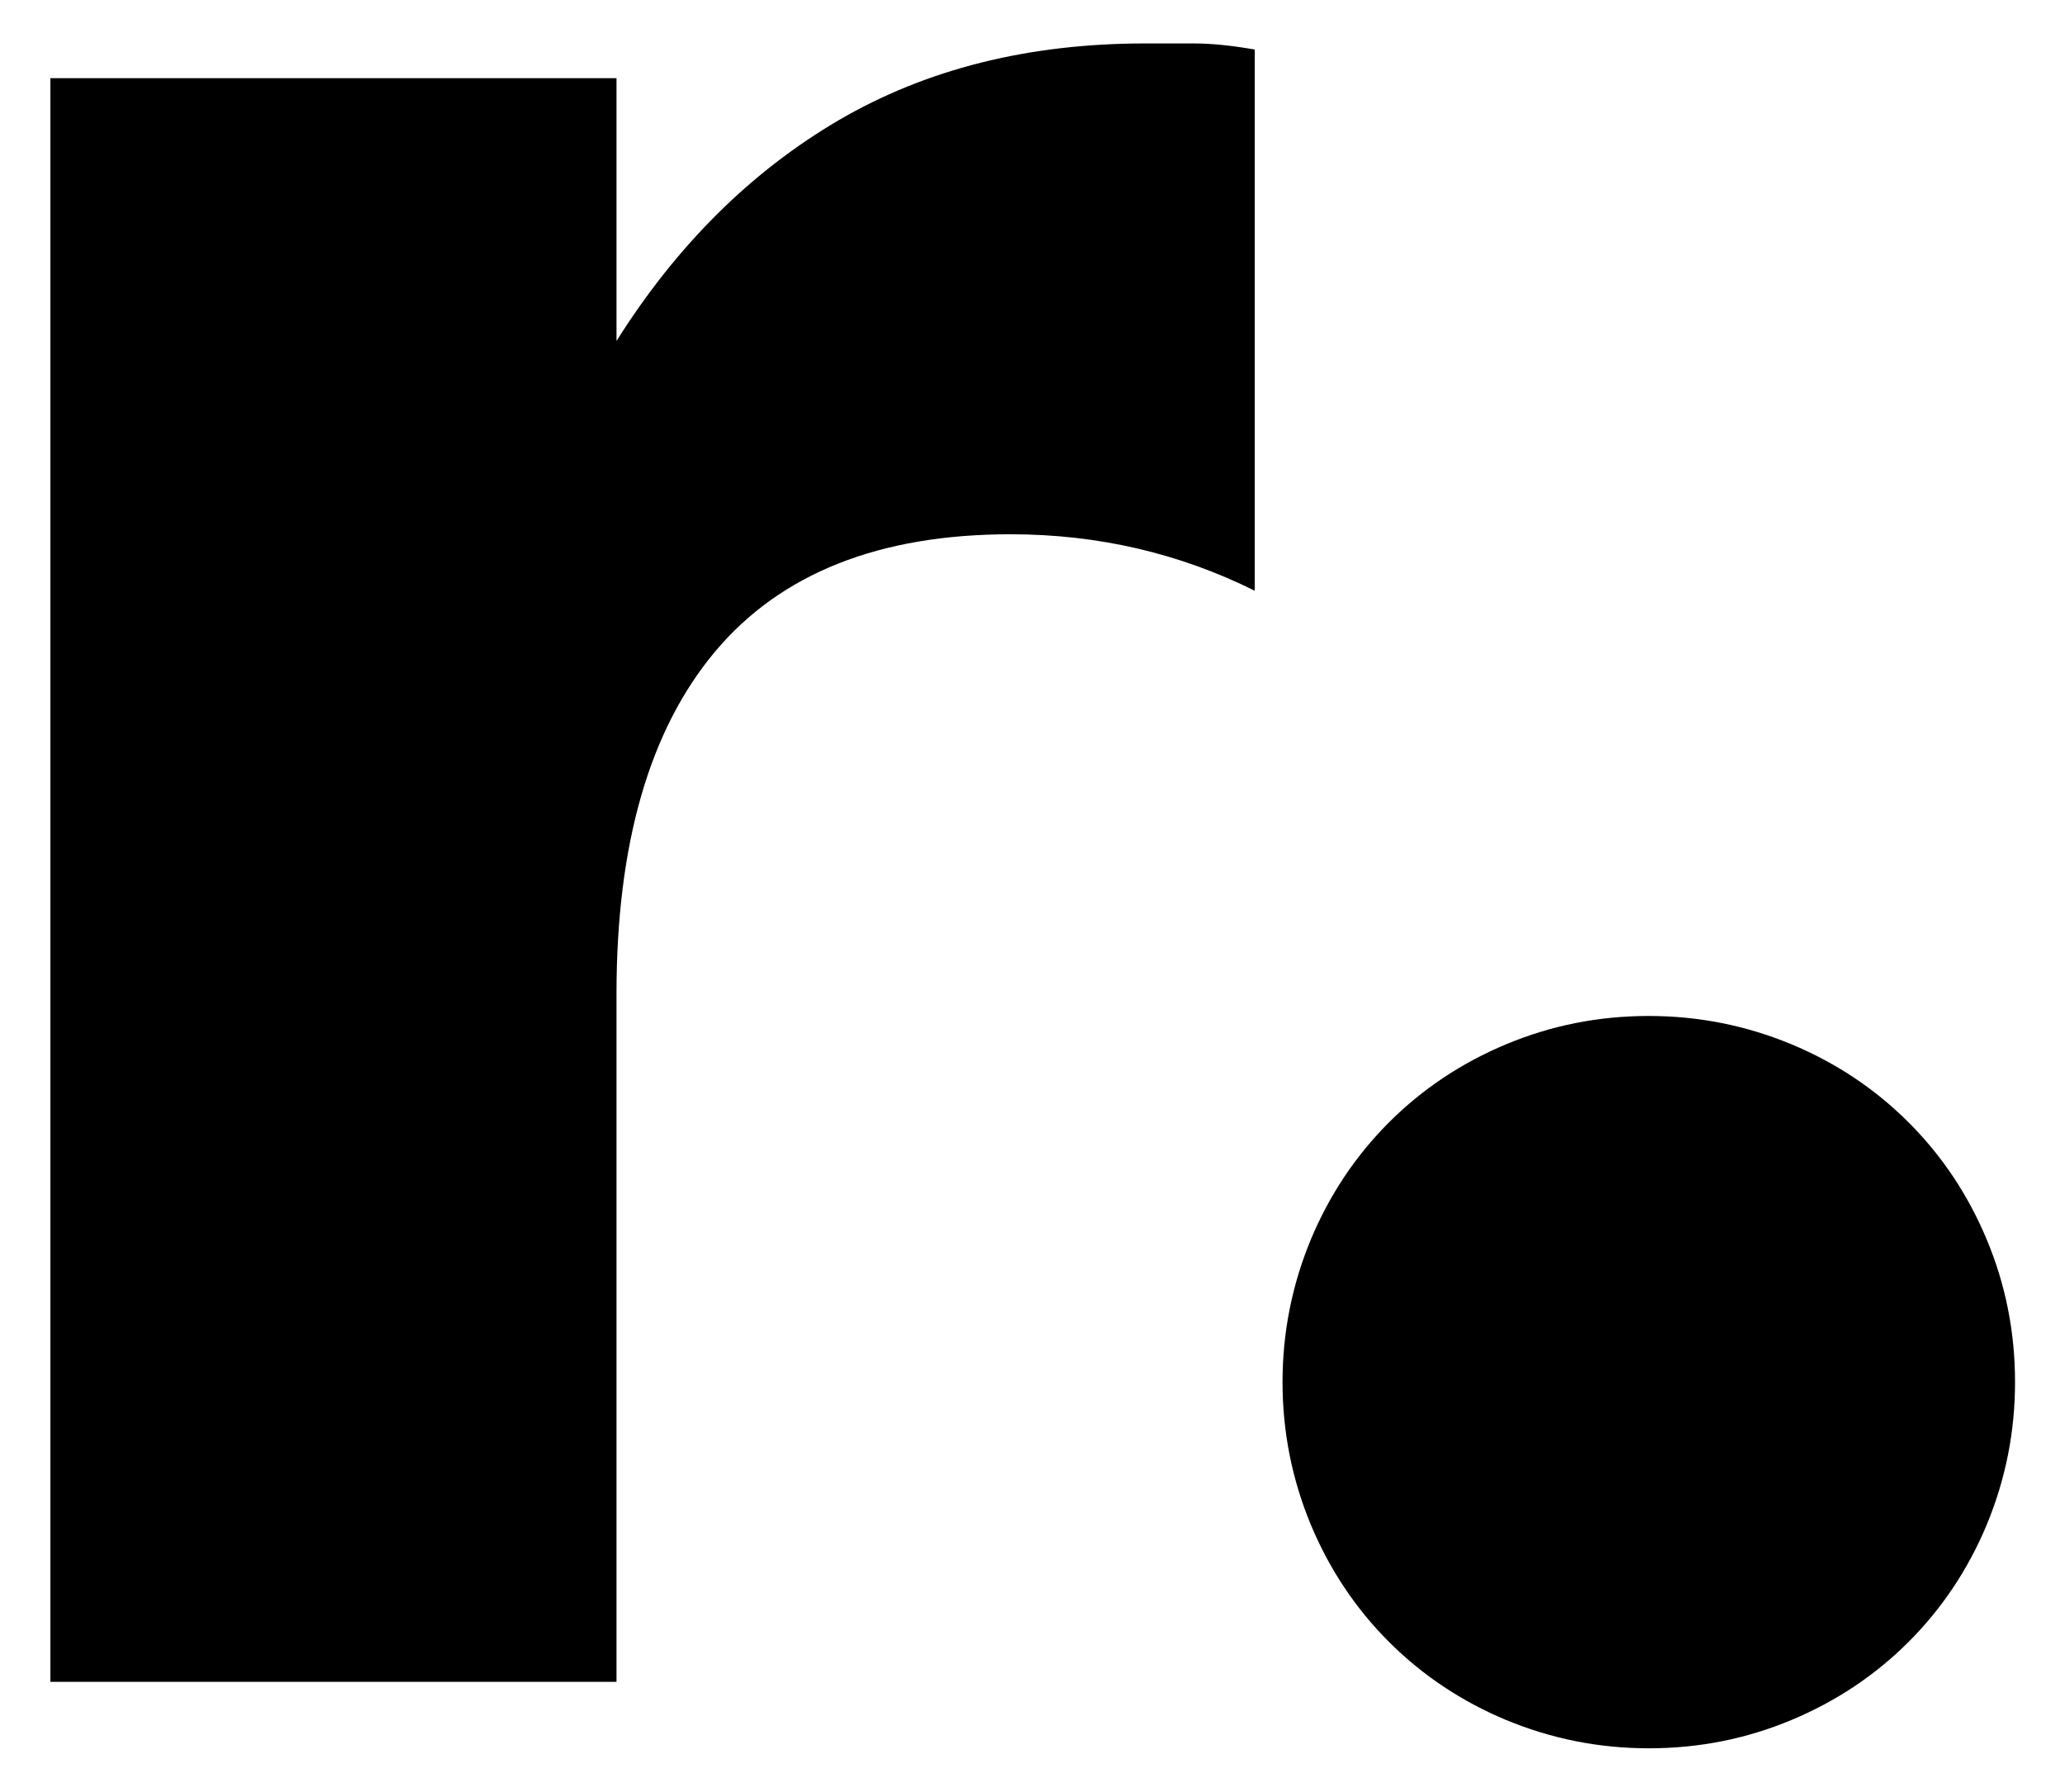
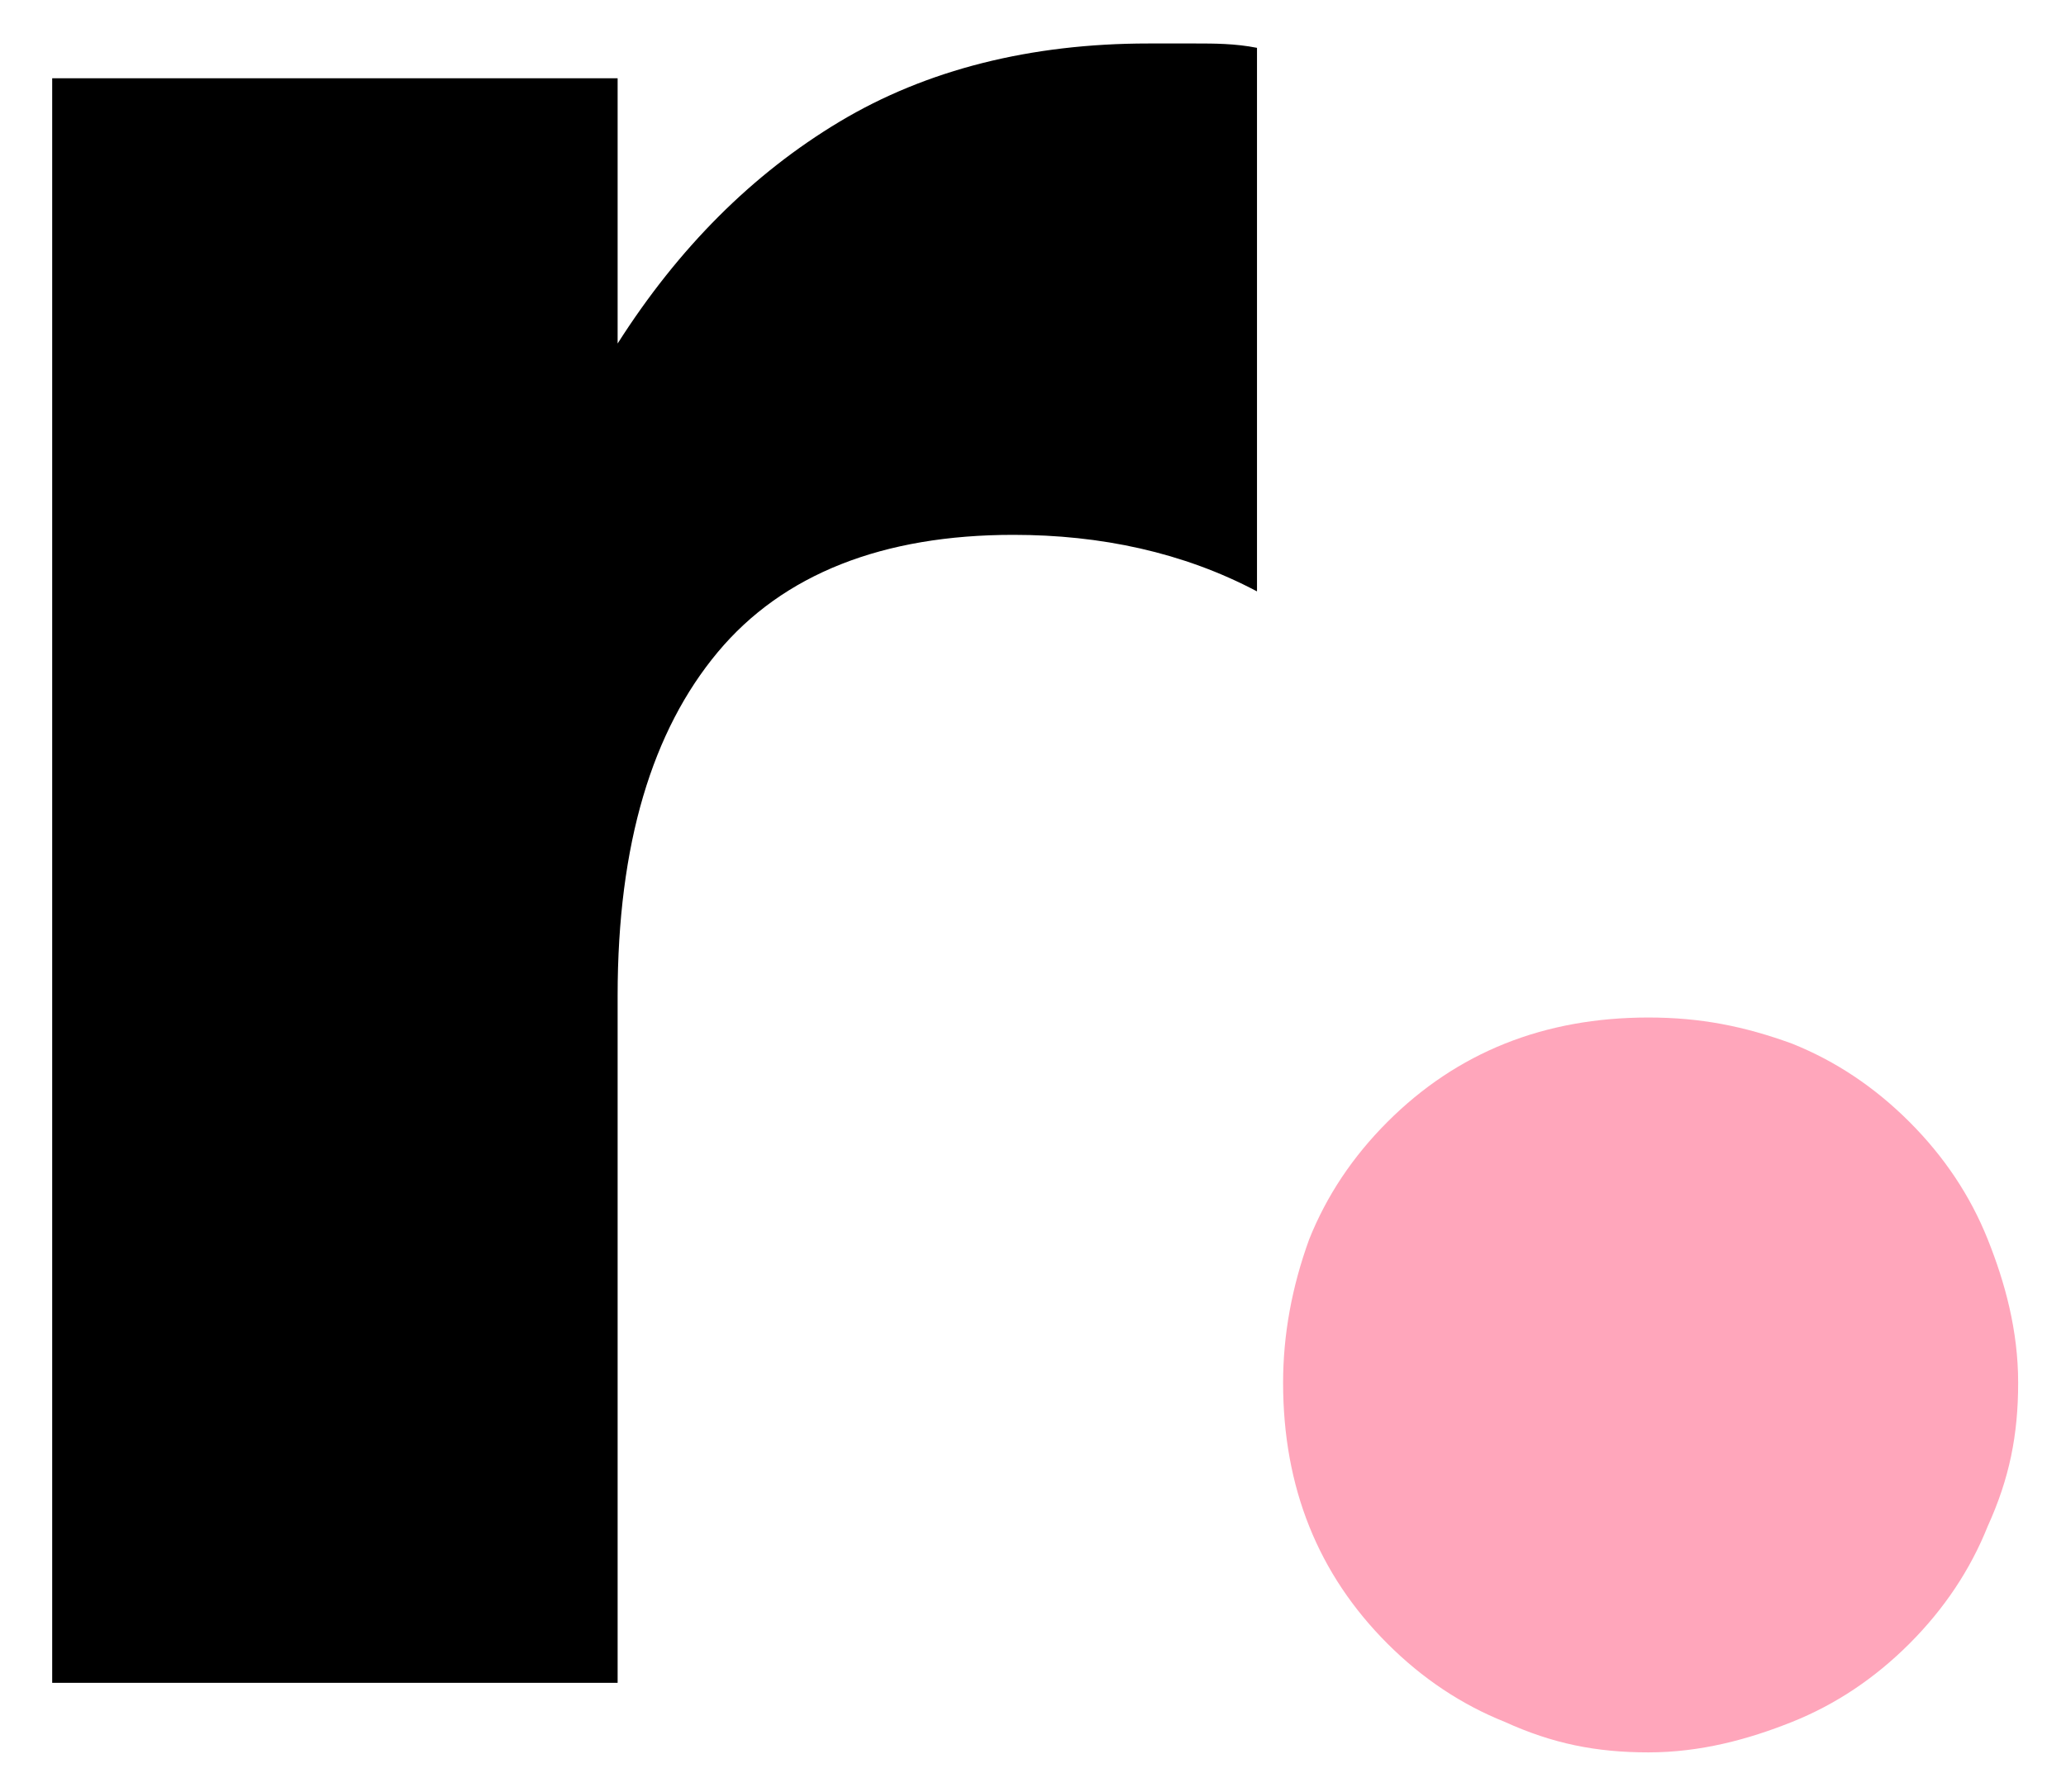
- <svg xmlns="http://www.w3.org/2000/svg" version="1.1" id="Capa_1" x="0px" y="0px" viewBox="0 0 47.53 41.25" style="enable-background:new 0 0 47.53 41.25;" xml:space="preserve">
+ <svg xmlns="http://www.w3.org/2000/svg" version="1.1" id="Capa_1" x="0px" y="0px" viewBox="0 0 47.5 41.2" style="enable-background:new 0 0 47.5 41.2;" xml:space="preserve">
+   <style type="text/css">
+ 	.st0{fill:#FFA6BB;}
+ </style>
  <g>
-     <path d="M1.16,1.8h13.03v6.05c1.39-2.21,3.1-3.9,5.11-5.08C21.32,1.59,23.67,1,26.36,1c0.33,0,0.71,0,1.12,0   c0.41,0,0.88,0.05,1.4,0.14V13.6c-1.73-0.86-3.6-1.3-5.62-1.3c-3.02,0-5.29,0.9-6.8,2.7c-1.51,1.8-2.27,4.43-2.27,7.88v15.84H1.16   V1.8z" />
-     <path d="M29.52,31.82c0-1.15,0.22-2.24,0.65-3.28c0.43-1.03,1.03-1.93,1.8-2.7c0.77-0.77,1.67-1.37,2.7-1.8   c1.03-0.43,2.12-0.65,3.28-0.65c1.15,0,2.24,0.22,3.28,0.65c1.03,0.43,1.93,1.03,2.7,1.8c0.77,0.77,1.37,1.67,1.8,2.7   c0.43,1.03,0.65,2.12,0.65,3.28c0,1.15-0.22,2.24-0.65,3.28c-0.43,1.03-1.03,1.93-1.8,2.7c-0.77,0.77-1.67,1.37-2.7,1.8   c-1.03,0.43-2.12,0.65-3.28,0.65c-1.15,0-2.24-0.22-3.28-0.65c-1.03-0.43-1.93-1.03-2.7-1.8c-0.77-0.77-1.37-1.67-1.8-2.7   C29.74,34.06,29.52,32.97,29.52,31.82z" />
+     <path d="M1.2,1.8h13v6.1c1.4-2.2,3.1-3.9,5.1-5.1c2-1.2,4.4-1.8,7.1-1.8c0.3,0,0.7,0,1.1,0c0.4,0,0.9,0,1.4,0.1v12.5   c-1.7-0.9-3.6-1.3-5.6-1.3c-3,0-5.3,0.9-6.8,2.7c-1.5,1.8-2.3,4.4-2.3,7.9v15.8h-13V1.8z" />
+     <path class="st0" d="M29.5,31.8c0-1.1,0.2-2.2,0.6-3.3c0.4-1,1-1.9,1.8-2.7s1.7-1.4,2.7-1.8c1-0.4,2.1-0.6,3.3-0.6   c1.2,0,2.2,0.2,3.3,0.6c1,0.4,1.9,1,2.7,1.8c0.8,0.8,1.4,1.7,1.8,2.7s0.7,2.1,0.7,3.3c0,1.2-0.2,2.2-0.7,3.3c-0.4,1-1,1.9-1.8,2.7   s-1.7,1.4-2.7,1.8c-1,0.4-2.1,0.7-3.3,0.7c-1.2,0-2.2-0.2-3.3-0.7c-1-0.4-1.9-1-2.7-1.8s-1.4-1.7-1.8-2.7   C29.7,34.1,29.5,33,29.5,31.8z" />
  </g>
</svg>
